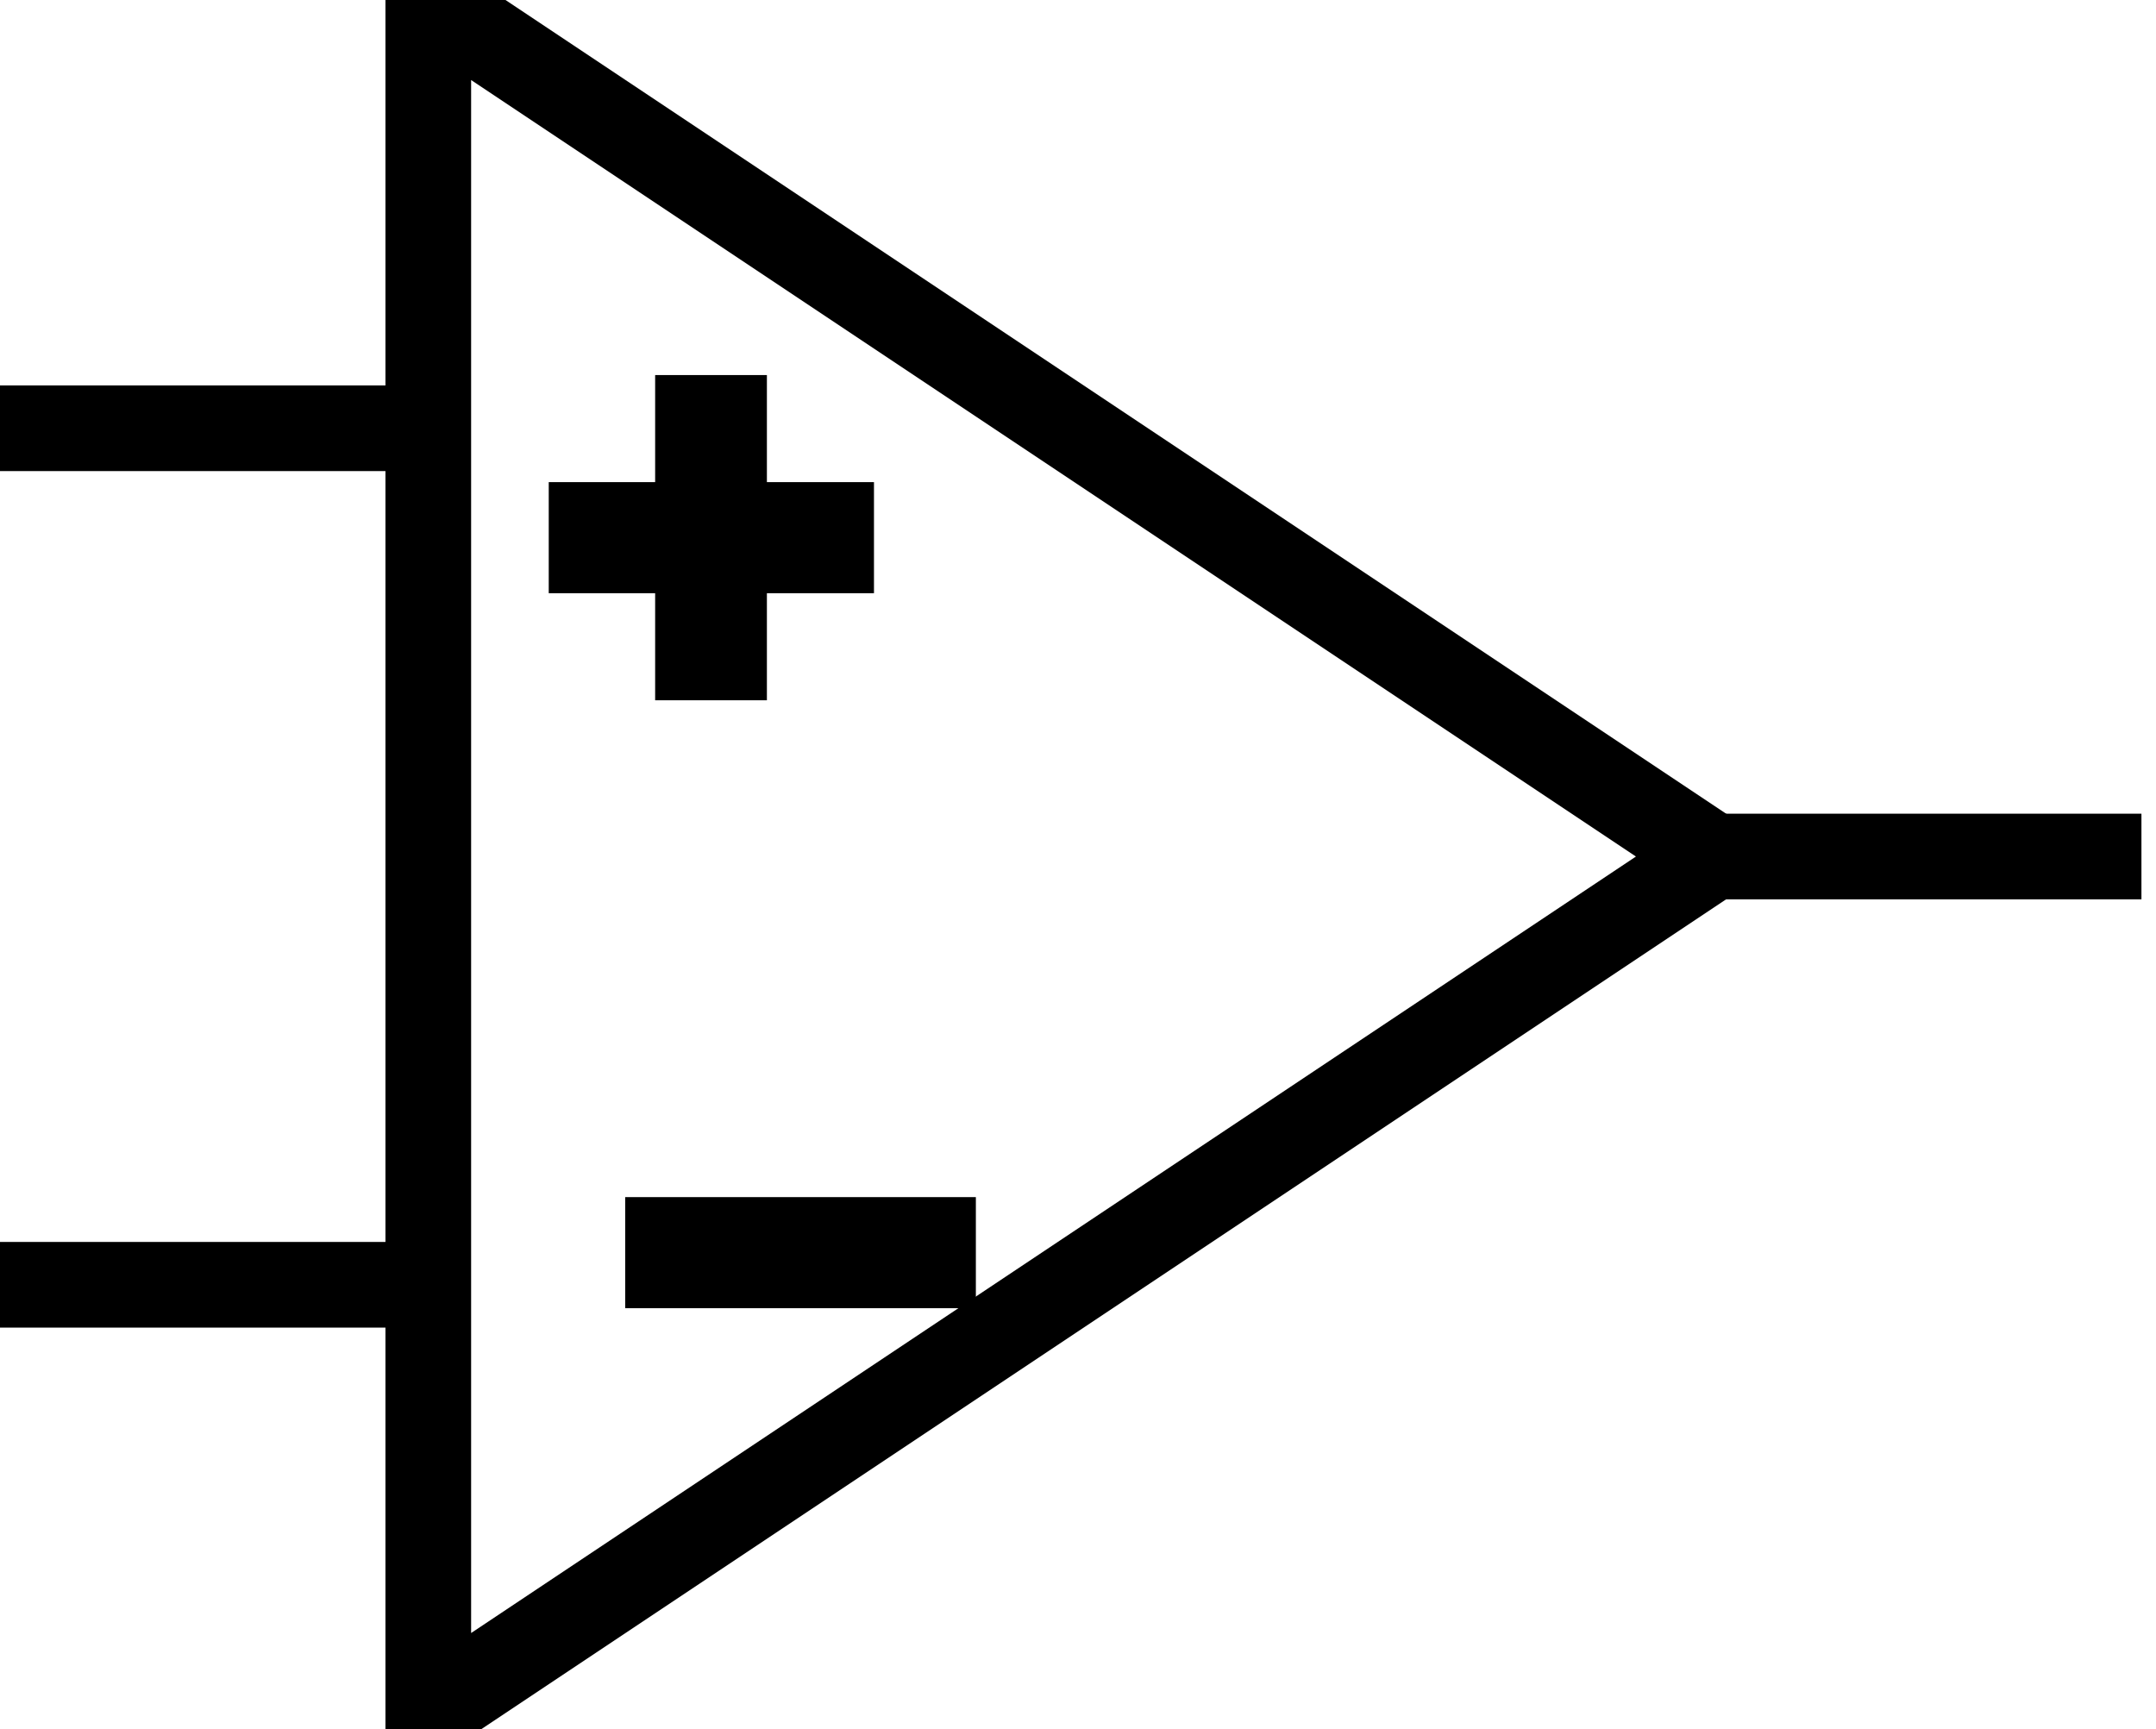
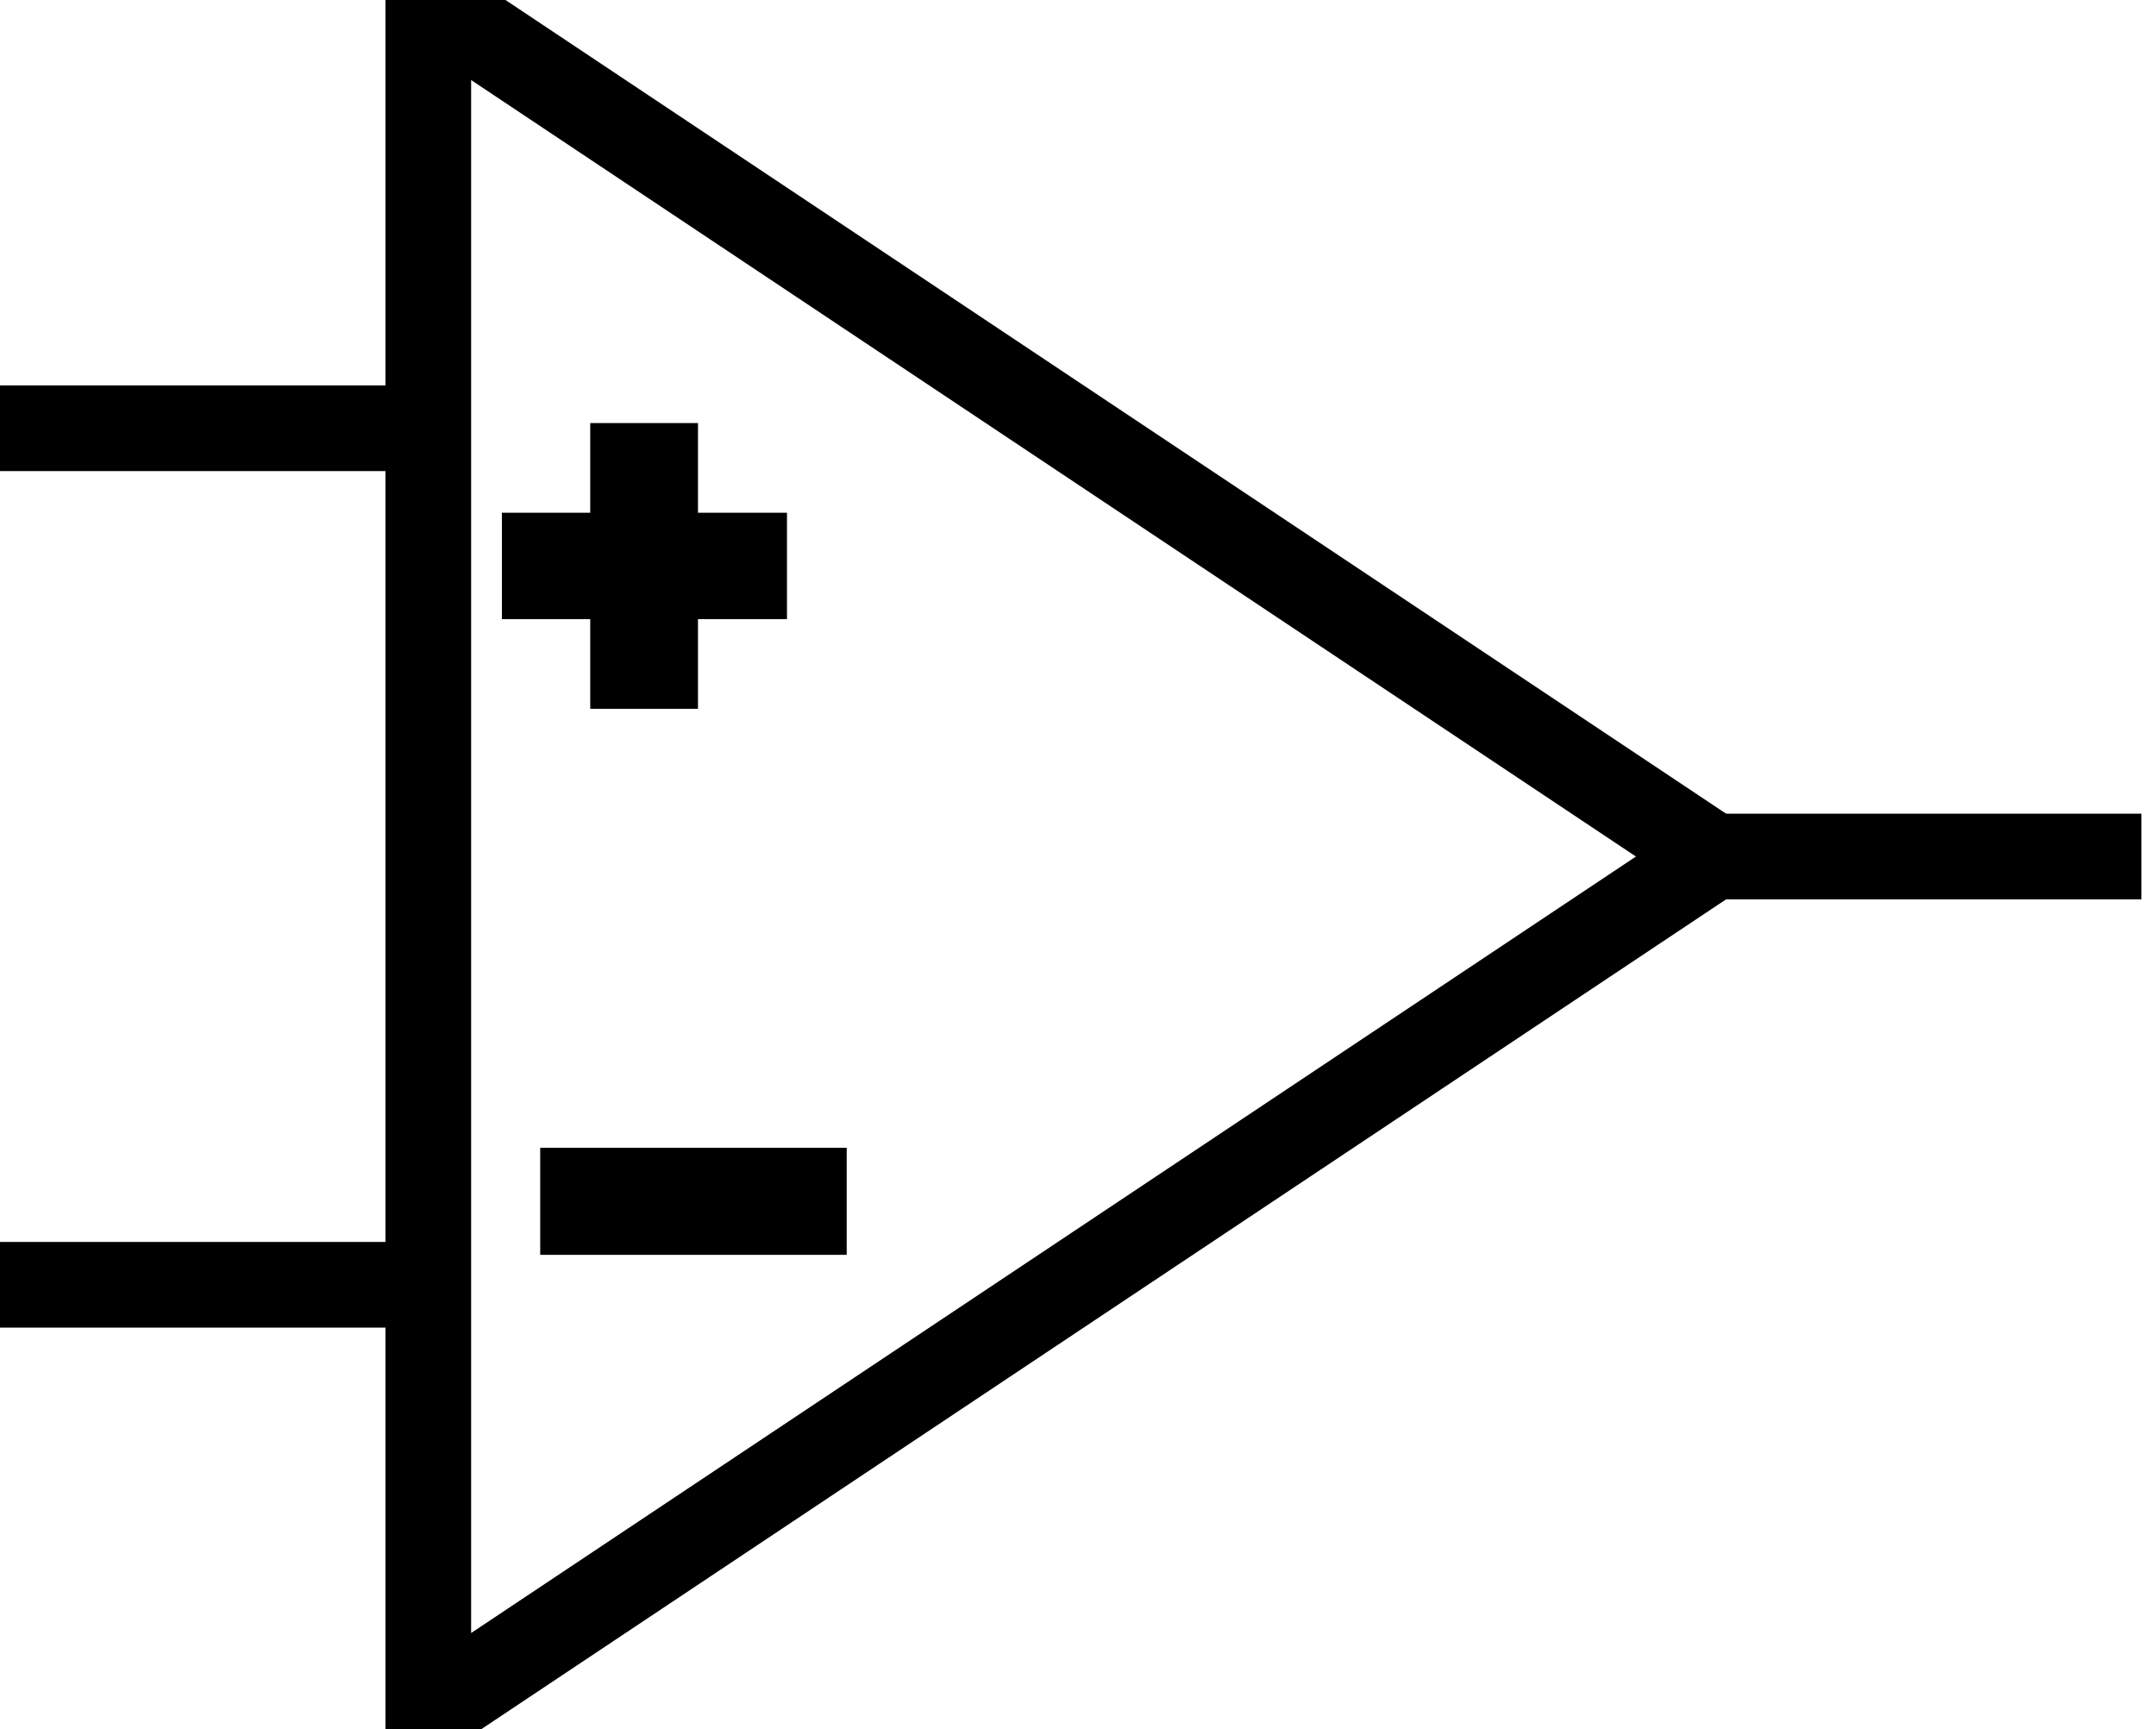
<svg xmlns="http://www.w3.org/2000/svg" version="1.0" width="50.34" height="40.357" id="svg2">
  <defs id="defs4" />
  <g stroke="black" stroke-width="2px" id="opamp" connects="0,10;0,30;50,20" flippable="true">
-     <path d="M 40,20 10,40 10,0 40,20 z" id="path1887" style="fill:none" />
+     <path d="M 40,20 10,40 10,0 40,20 z" id="path1887" fill="none" />
    <path d="M 10,10 0,10" id="path1889" />
    <path d="M 10,30 0,30" id="path1893" />
-     <text x="13.22" y="16.536" id="text1895" xml:space="preserve" style="font-size:12px">
-       <tspan x="13.22" y="16.536" id="tspan1897">+</tspan>
-     </text>
+     <text x="12.22" y="16.536" id="text1895" font-size="10px">+</text>
    <path d="m 40,20 10,0" id="path2167" />
-     <text x="15.693" y="28.003" id="text1915" xml:space="preserve" style="font-size:12px">
-       <tspan x="15.693" y="28.003" id="tspan1917">_</tspan>
-     </text>
+     <text x="13.693" y="27.003" id="text1915" font-size="10px">_</text>
  </g>
</svg>
